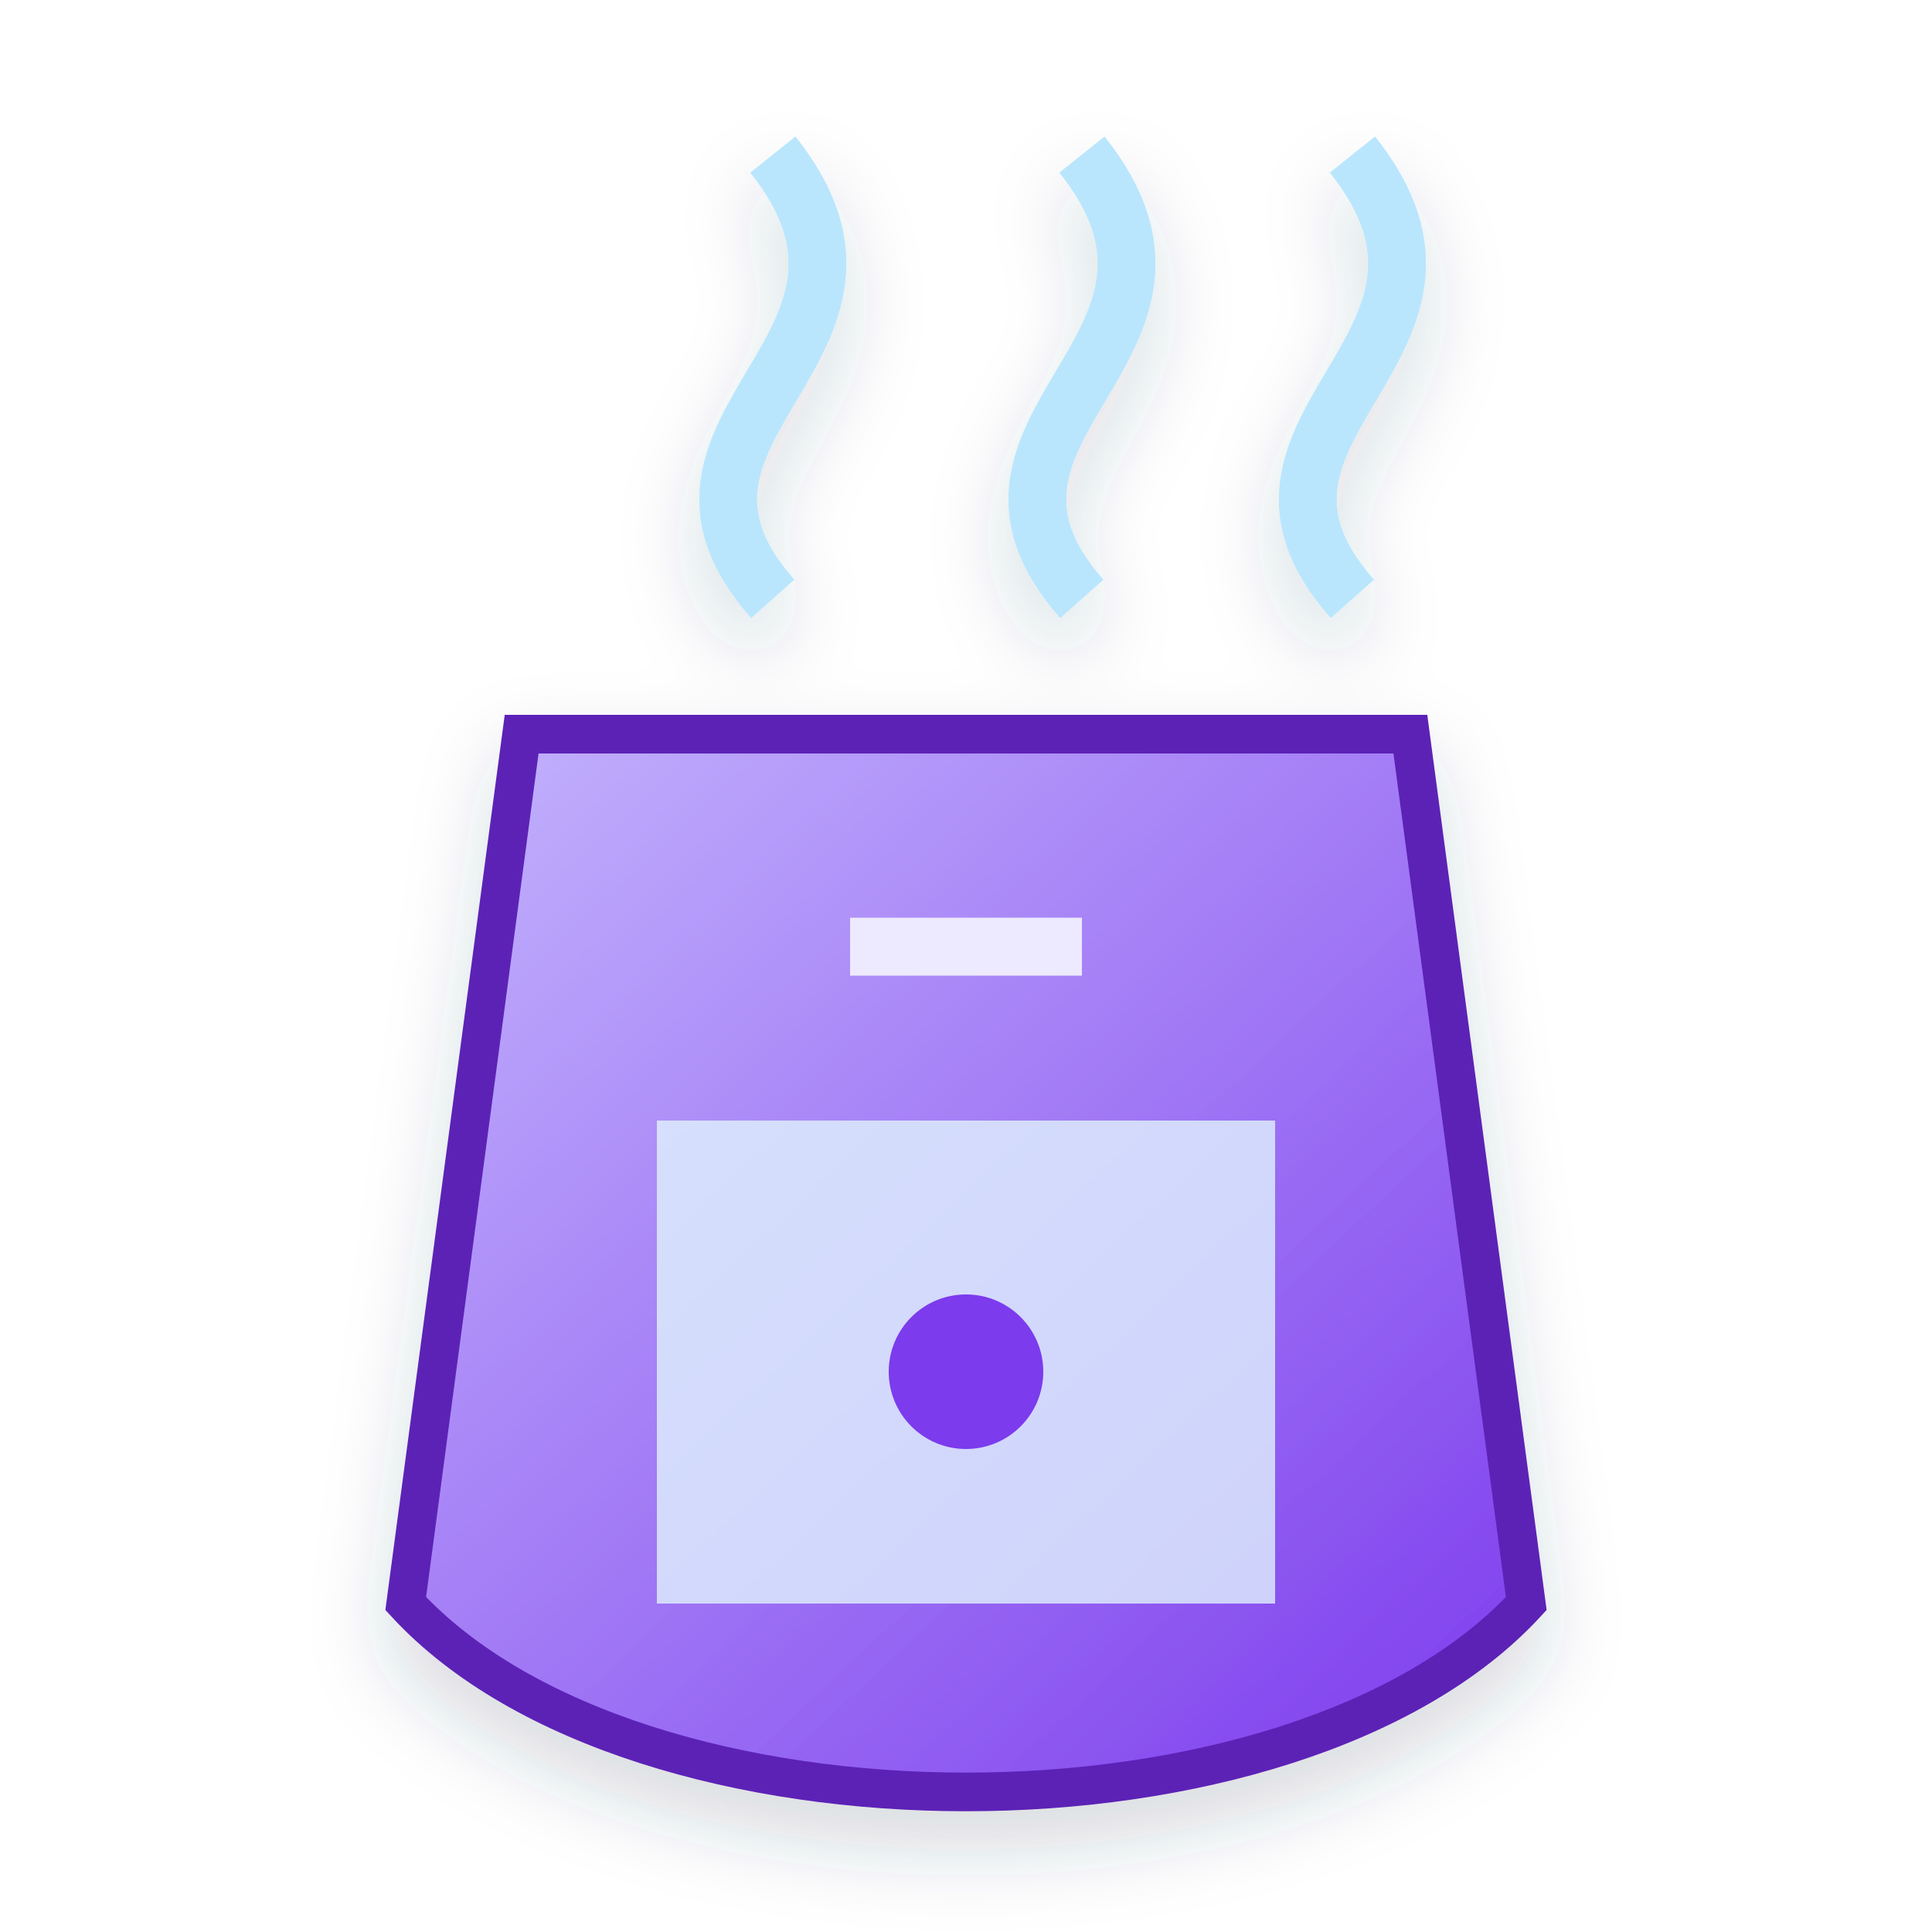
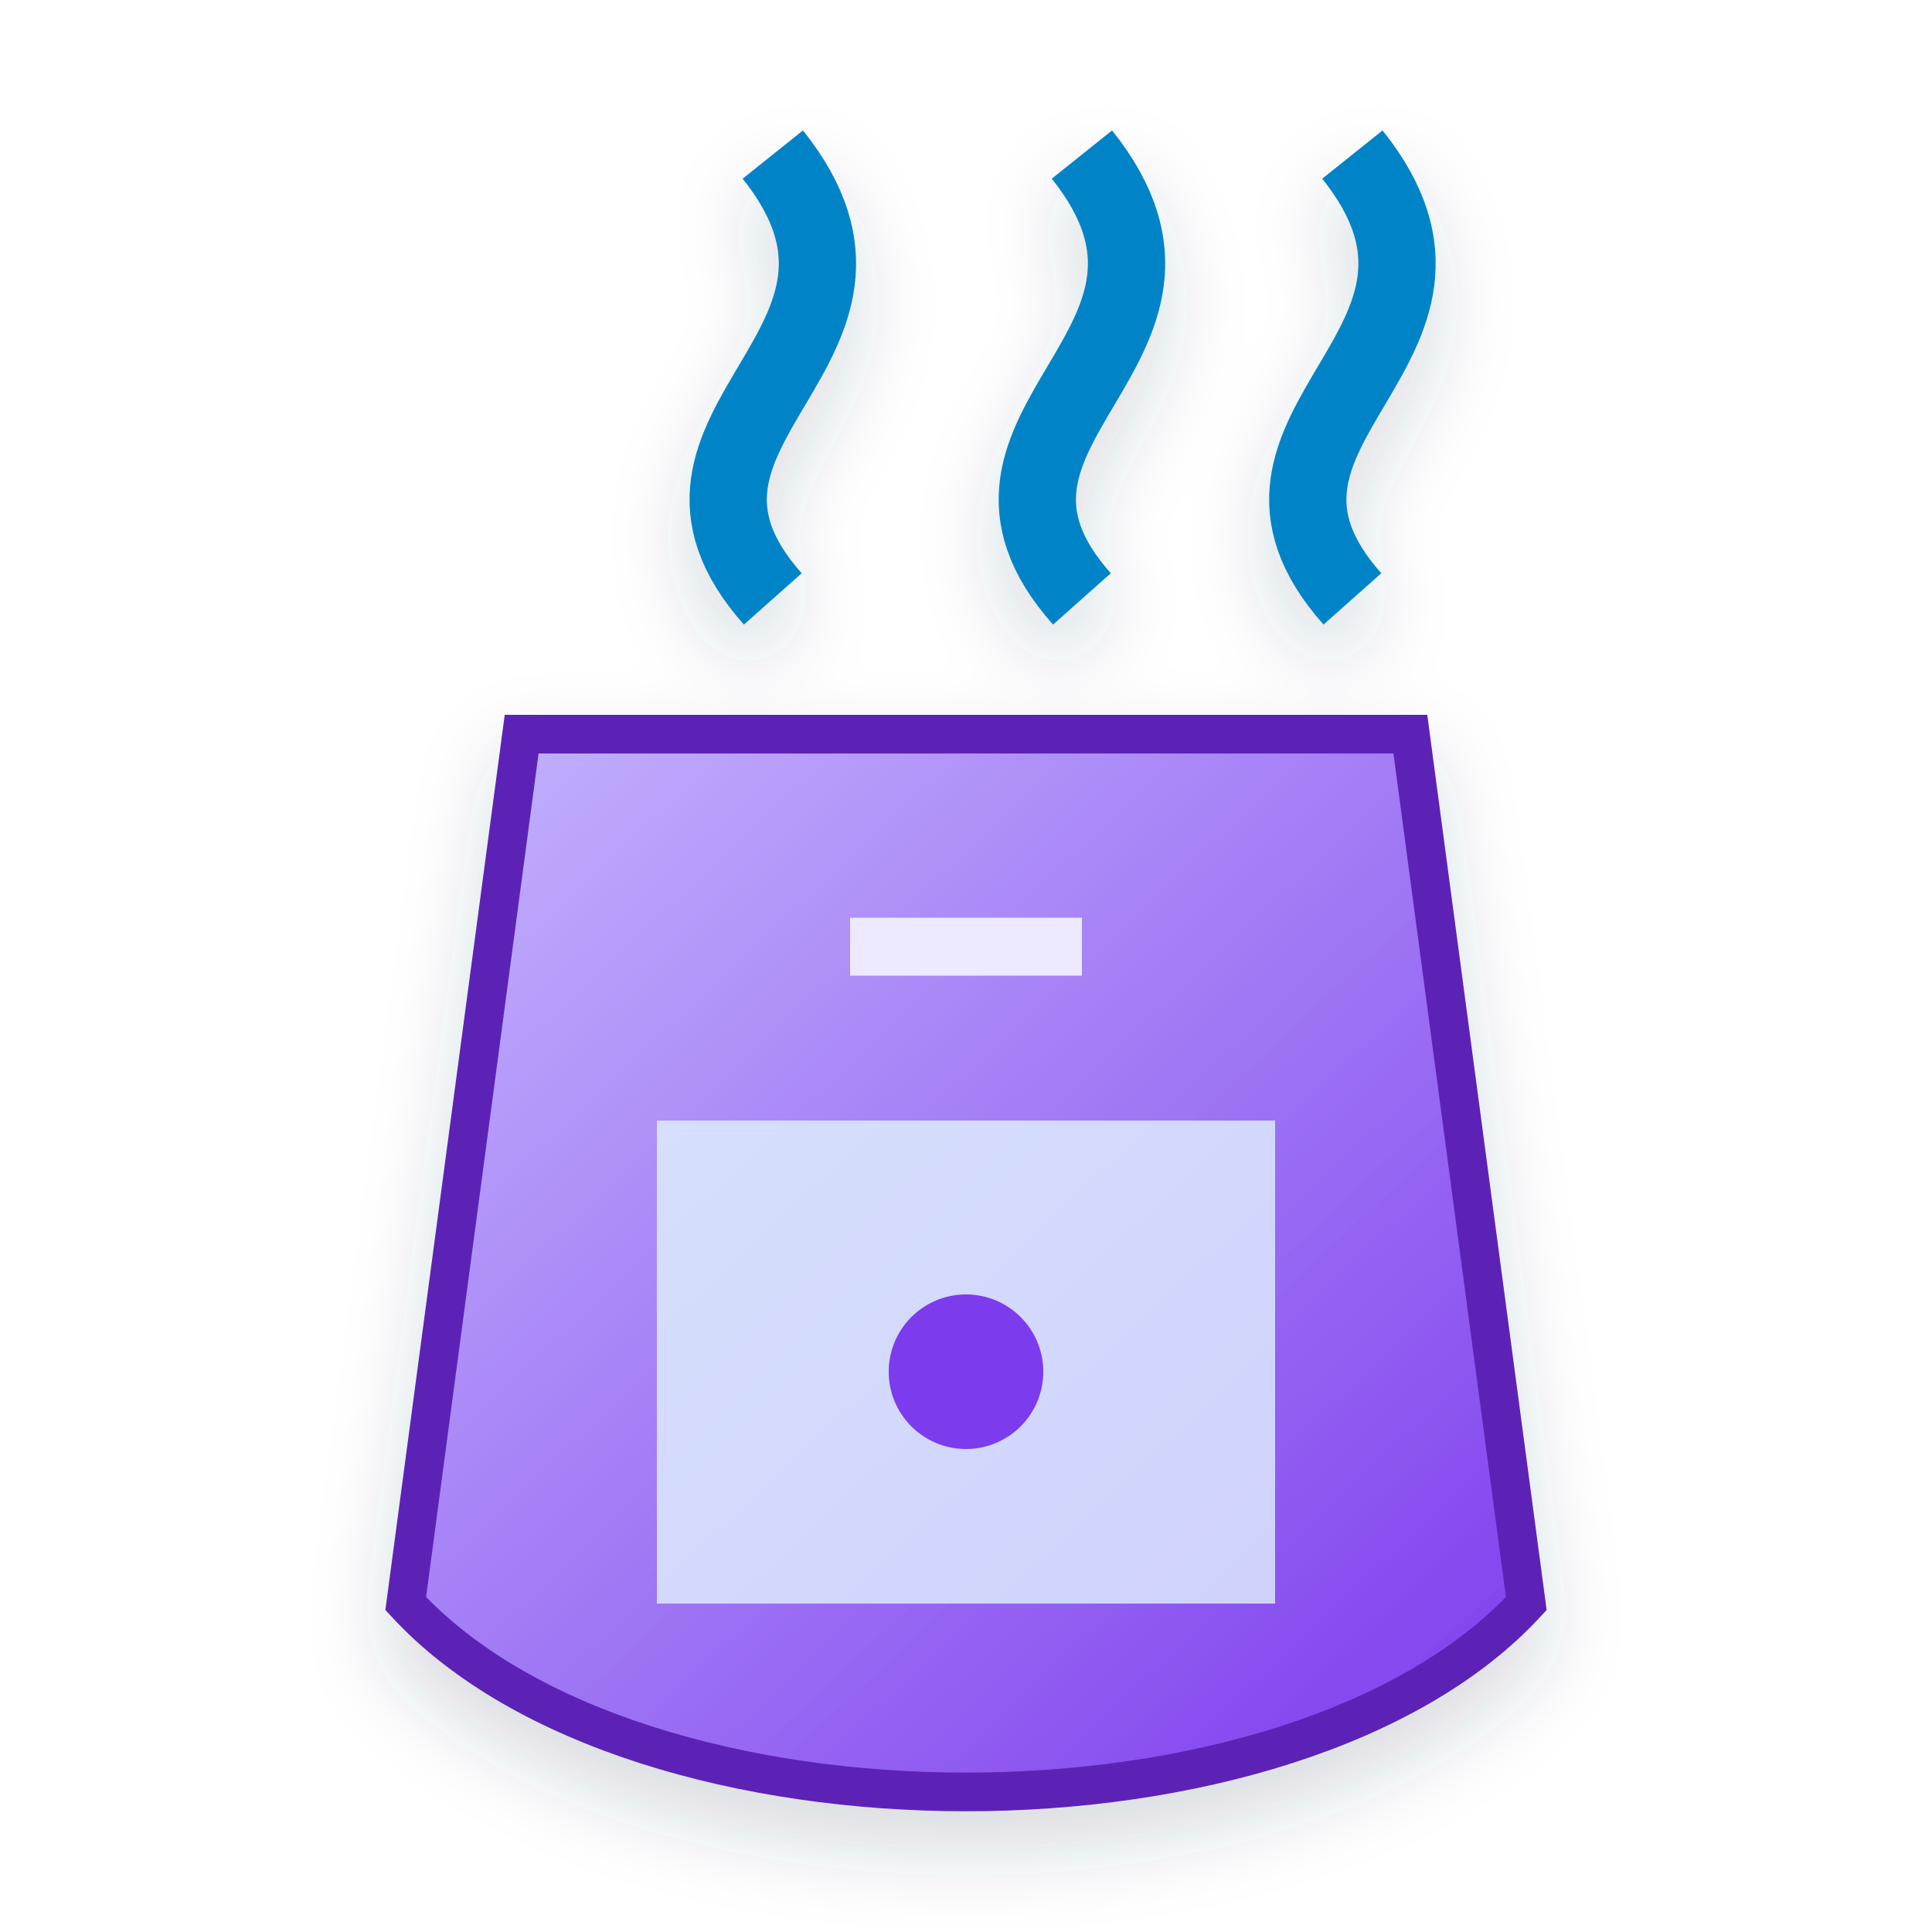
<svg xmlns="http://www.w3.org/2000/svg" viewBox="0 0 100 100">
  <defs>
    <linearGradient id="appliances-humidifier-main" x1="0" y1="0" x2="1" y2="1">
      <stop offset="0" stop-color="#c4b5fd" />
      <stop offset="1" stop-color="#7c3aed" />
    </linearGradient>
    <filter id="appliances-humidifier-shadow" x="-20%" y="-20%" width="140%" height="140%">
      <feDropShadow dx="0" dy="2" stdDeviation="2" flood-color="#334155" flood-opacity=".18" />
    </filter>
  </defs>
  <g filter="url(#appliances-humidifier-shadow)">
    <path d="M27 38h46l6 45c-12 13-46 13-58 0Z" fill="url(#appliances-humidifier-main)" stroke="#5b21b6" stroke-width="2" />
    <path d="M34 58h32v25H34Z" fill="#e0f2fe" opacity=".8" />
-     <path d="M40 31c-8-9 8-13 0-23M56 31c-8-9 8-13 0-23M70 31c-8-9 8-13 0-23" fill="none" stroke="#bae6fd" stroke-width="3" />
+     <path d="M40 31c-8-9 8-13 0-23M56 31c-8-9 8-13 0-23M70 31c-8-9 8-13 0-23" fill="none" stroke="#0284c7" stroke-width="4" />
    <path d="M44 49h12" fill="none" stroke="#ede9fe" stroke-width="3" />
    <circle cx="50" cy="71" r="4" fill="#7c3aed" />
  </g>
</svg>
